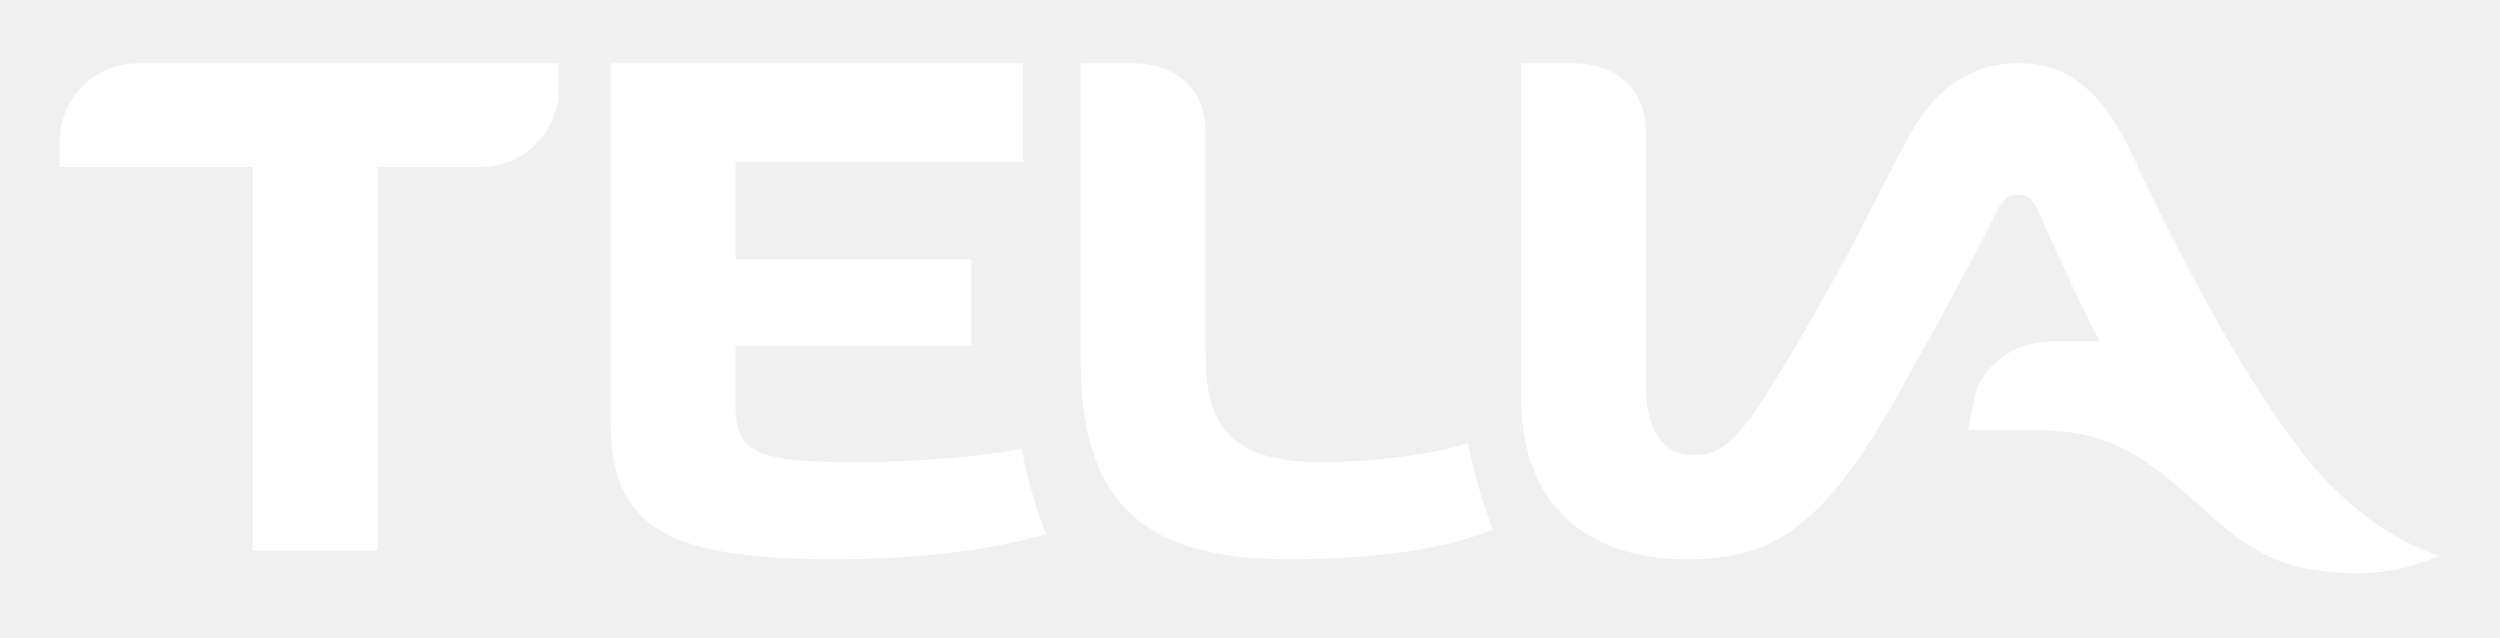
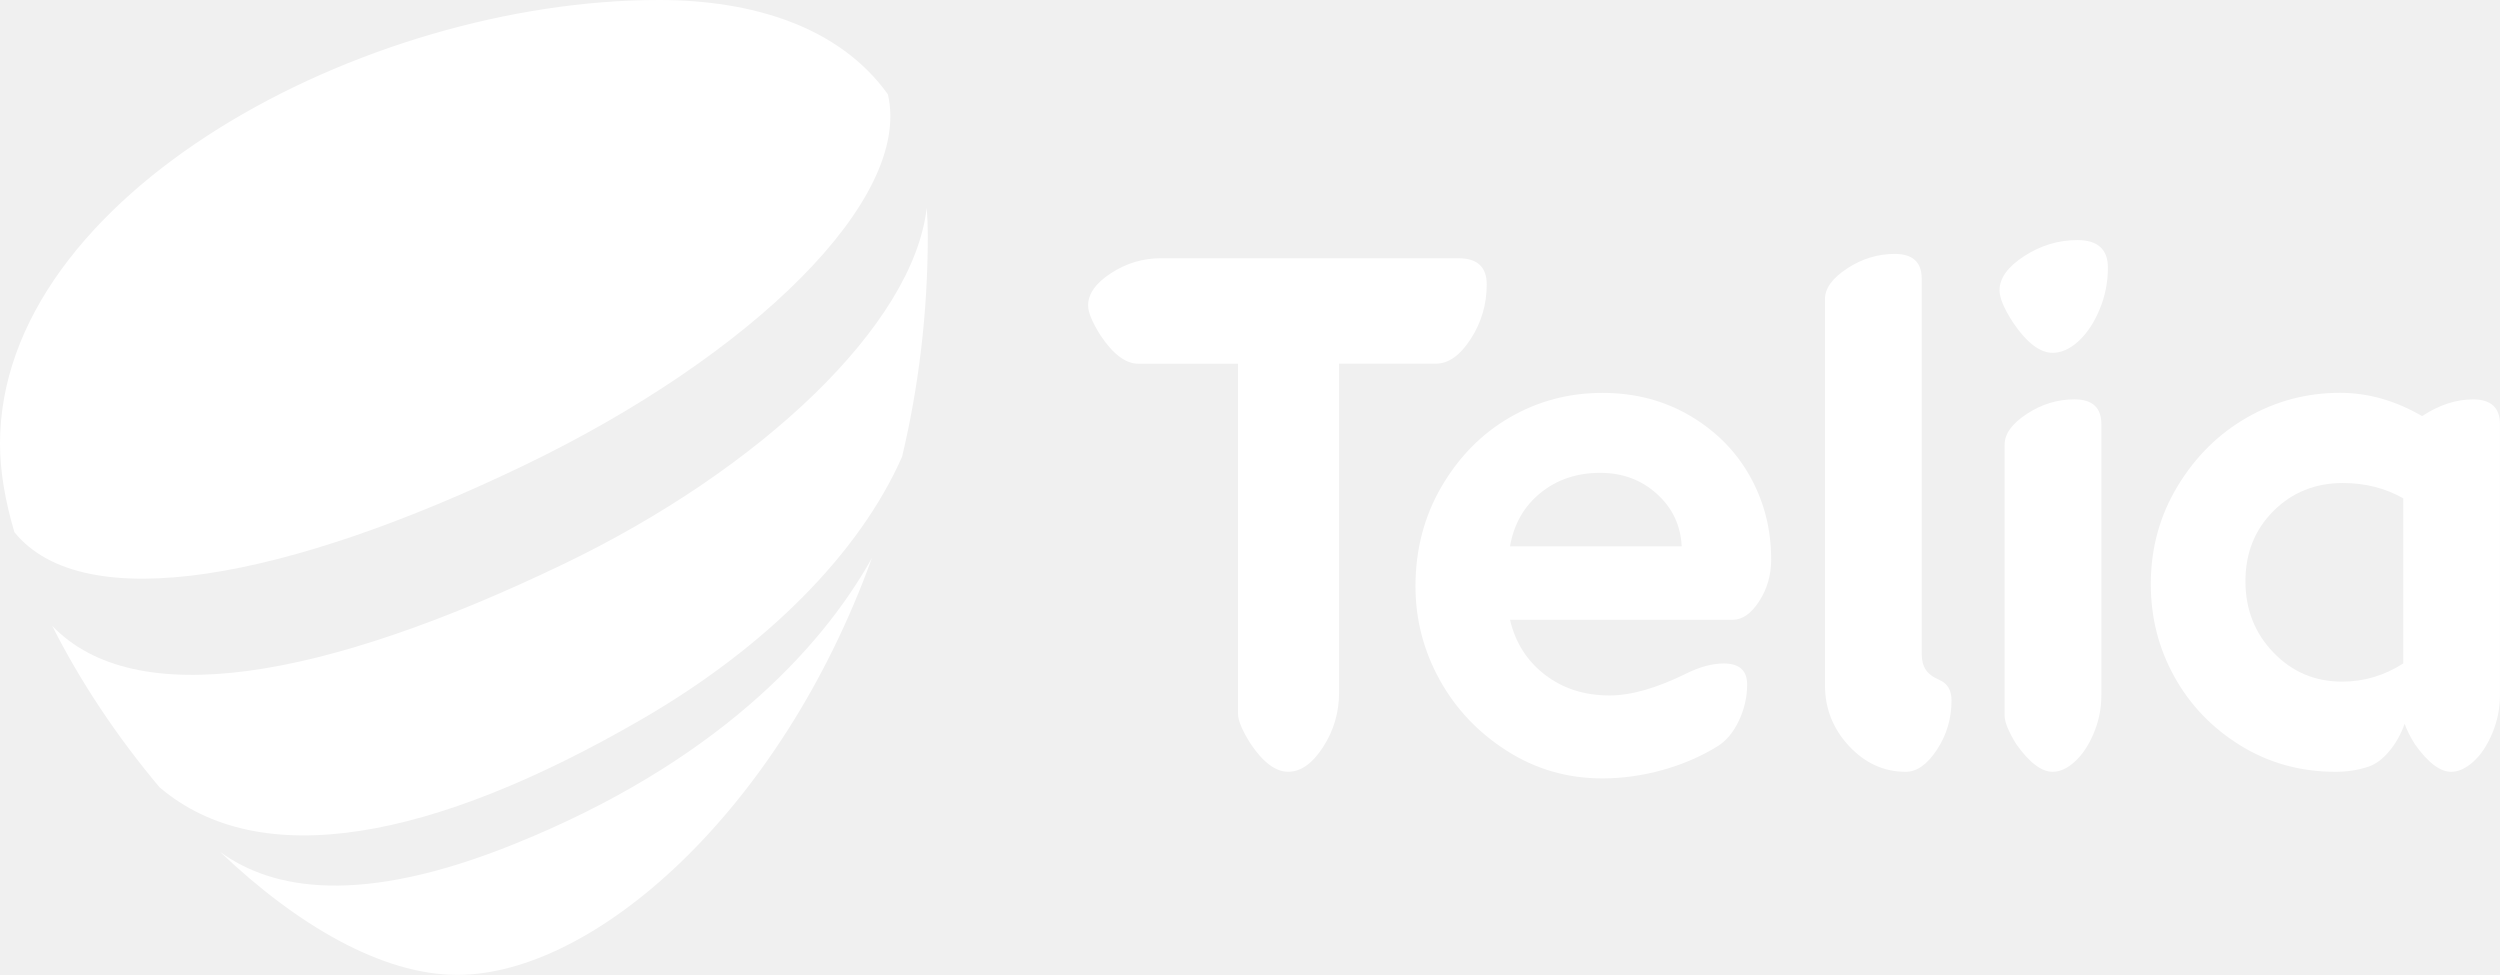
- <svg xmlns="http://www.w3.org/2000/svg" width="870" height="222" viewBox="0 0 870 222" fill="none">
-   <path d="M255.939 90.268H338.049V120.304H255.939V140.452C255.939 157.044 261.828 160.822 296.901 160.822C320.605 160.822 340.567 158.933 355.678 156.192C356.715 164.155 361.159 179.081 364.085 186.007C343.715 191.466 320.197 194.618 290.605 194.618C233.273 194.618 212.495 184.34 212.495 146.97V22.009H356.085V56.231H255.939V90.268Z" fill="white" />
-   <path d="M419.529 121.971V45.972C419.529 30.417 408.825 22.009 393.9 22.009H376.048V124.897C376.048 174.044 396.826 194.618 448.084 194.618C481.454 194.618 505.379 190.418 519.675 184.118C516.305 176.97 511.676 159.563 510.861 154.081C499.935 157.859 479.158 160.822 459.602 160.822C424.344 160.822 419.529 144.23 419.529 121.971Z" fill="white" />
-   <path d="M48.276 22.009C32.757 22.009 20.794 34.194 20.794 49.305V58.12H87.979V191.677H131.422V58.12H166.903C182.459 58.12 194.421 45.972 194.421 30.824V22.009H48.276Z" fill="white" />
-   <path d="M587.082 194.618C617.304 194.618 634.526 183.488 660.784 136.859C679.673 103.082 690.377 82.897 694.154 74.934C696.895 69.268 698.562 67.787 702.339 67.787C705.932 67.787 707.598 69.268 709.895 74.712C714.117 84.786 724.598 107.045 730.672 118.823H712.858C701.71 119.23 689.525 126.156 686.821 139.6L684.932 149.674H706.339C730.265 149.674 742.042 154.526 766.19 176.563C782.56 191.677 794.523 199.447 819.93 199.447C832.522 199.447 841.967 196.507 848.485 193.566V193.359C833.152 188.107 815.3 176.34 799.967 155.97C777.708 126.378 758.19 88.379 741.413 52.676C731.339 31.454 719.154 22.009 702.747 22.009C685.34 22.009 673.155 30.824 663.488 48.898C655.71 63.379 649.007 77.231 641.674 90.897C633.896 105.156 625.933 119.045 616.896 133.711C602.822 156.6 597.156 158.304 588.971 158.304C579.934 158.304 572.786 151.785 572.786 133.711V45.972C572.786 30.417 562.082 22.009 546.971 22.009H529.342V138.563C529.342 173.637 550.119 194.618 587.082 194.618Z" fill="white" />
+ <svg xmlns="http://www.w3.org/2000/svg" enable-background="new 0 0 726.93 283.46" viewBox="0 0 726.93 283.46">
+   <g fill="#fff">
+     <path d="m163.8 164.04c-70.19 33.72-124.54 43.02-148.61 17.95 8.08 16.07 18.88 32.3 31.2 46.93 29.31 24.94 79.4 15.49 140.41-19.9 36.11-20.94 63.17-48.25 75.51-76.24 4.76-20.07 7.47-41.63 7.47-64.35 0-2.76-.11-5.43-.32-8-3.83 33.98-48.14 75.98-105.66 103.61" />
+     <path d="m152.7 135.16c66.27-31.96 112.58-77.32 105.47-107.73-14.15-19.78-39.52-27.43-66.59-27.43-86.01 0-191.58 56.69-191.58 129.03 0 7.9 1.48 16.6 4.19 25.72 20.19 24.87 79.42 13.73 148.51-19.59" />
+     <path d="m149.89 245.28c-45.17 18.32-70.73 13.42-85.85 2.46 22.2 21.15 47.01 35.73 68.9 35.73 39.74 0 93.91-47.4 120.61-121.26-15.06 27.08-46.24 59.86-103.66 83.07" />
+     <path d="m330.99 105.76c-3.67 0-7.33-2.75-11-8.25-2.4-3.81-3.6-6.7-3.6-8.67 0-3.39 2.22-6.52 6.66-9.41s9.27-4.34 14.49-4.34h86.51c5.5 0 8.25 2.54 8.25 7.61 0 5.79-1.55 11.07-4.65 15.86-3.1 4.8-6.49 7.19-10.15 7.19h-28.13v95.61c0 5.78-1.55 11.07-4.65 15.86s-6.49 7.19-10.15 7.19c-3.67 0-7.33-2.75-11-8.25-2.4-3.81-3.6-6.7-3.6-8.67v-101.73z" />
+     <path d="m439.07 180.22c1.55 6.63 4.93 11.95 10.15 15.97 5.21 4.02 11.49 6.03 18.82 6.03 6.2 0 13.61-2.11 22.21-6.34 3.95-1.97 7.61-2.96 11-2.96 4.51 0 6.77 2.05 6.77 6.13 0 3.67-.81 7.19-2.43 10.58-1.62 3.38-3.7 5.85-6.24 7.4-4.79 2.96-10.12 5.25-15.97 6.88-5.85 1.62-11.67 2.43-17.45 2.43-10.15 0-19.43-2.68-27.81-8.04-8.39-5.36-14.91-12.27-19.56-20.73s-6.98-17.48-6.98-27.07c0-10.71 2.54-20.41 7.62-29.08s11.7-15.37 19.88-20.09 17.13-7.09 26.86-7.09c9.45 0 17.94 2.22 25.49 6.66 7.54 4.44 13.36 10.33 17.45 17.66s6.13 15.37 6.13 24.11c0 4.52-1.16 8.57-3.49 12.16-2.33 3.6-4.9 5.39-7.72 5.39zm26.23-42.73c-6.77 0-12.55 1.94-17.35 5.82-4.79 3.88-7.76 9.06-8.88 15.55h49.92c-.29-6.06-2.68-11.14-7.19-15.23-4.52-4.09-10.02-6.14-16.5-6.14z" />
+     <path d="m554.13 224.42c-6.34 0-11.84-2.5-16.5-7.51-4.65-5-6.98-10.89-6.98-17.66v-112.31c0-3.1 2.15-6.06 6.45-8.88s8.91-4.23 13.85-4.23c5.21 0 7.83 2.4 7.83 7.19v109.14c0 1.84.39 3.35 1.16 4.55s2.14 2.22 4.12 3.07c2.25.99 3.39 2.96 3.39 5.92 0 5.22-1.41 9.98-4.23 14.28s-5.85 6.44-9.09 6.44z" />
+     <path d="m596.85 102.59c-3.67 0-7.48-2.89-11.42-8.67-2.68-4.09-4.02-7.26-4.02-9.52 0-3.52 2.39-6.84 7.19-9.94 4.79-3.1 9.94-4.65 15.44-4.65 5.92 0 8.88 2.68 8.88 8.04 0 4.23-.81 8.29-2.43 12.16-1.62 3.88-3.67 6.95-6.13 9.2-2.47 2.26-4.97 3.38-7.51 3.38zm0 121.83c-3.25 0-6.77-2.68-10.58-8.04-2.25-3.66-3.38-6.41-3.38-8.25v-78.89c0-3.1 2.15-6.06 6.45-8.89 4.3-2.82 8.91-4.23 13.85-4.23 5.21 0 7.83 2.4 7.83 7.19v78.89c0 3.81-.74 7.48-2.22 11-1.48 3.53-3.31 6.28-5.5 8.25-2.18 1.99-4.33 2.97-6.45 2.97z" />
+     <path d="m679.13 224.42c-10.16 0-19.36-2.54-27.61-7.61-8.25-5.08-14.66-11.74-19.25-19.99s-6.88-17.24-6.88-26.97c0-10.43 2.61-19.95 7.83-28.55 5.21-8.6 11.98-15.26 20.3-19.99 8.32-4.72 17.27-7.09 26.86-7.09 8.18 0 16.14 2.26 23.9 6.77 4.93-3.24 9.87-4.86 14.8-4.86 5.21 0 7.83 2.4 7.83 7.19v78.89c0 3.81-.74 7.48-2.22 11-1.48 3.53-3.31 6.28-5.5 8.25s-4.34 2.96-6.45 2.96c-3.25 0-6.77-2.68-10.57-8.04-1.41-2.25-2.4-4.23-2.96-5.92-1.13 3.11-2.64 5.79-4.55 8.04-1.9 2.26-3.91 3.74-6.03 4.44-2.94.99-6.12 1.48-9.5 1.48zm1.9-26.22c6.34 0 12.27-1.76 17.77-5.29v-48.01c-5.22-2.96-11.07-4.45-17.55-4.45-8.04 0-14.77 2.72-20.2 8.14-5.43 5.43-8.14 12.23-8.14 20.41s2.71 15.09 8.14 20.73c5.42 5.65 12.09 8.47 19.98 8.47z" />
+   </g>
</svg>
